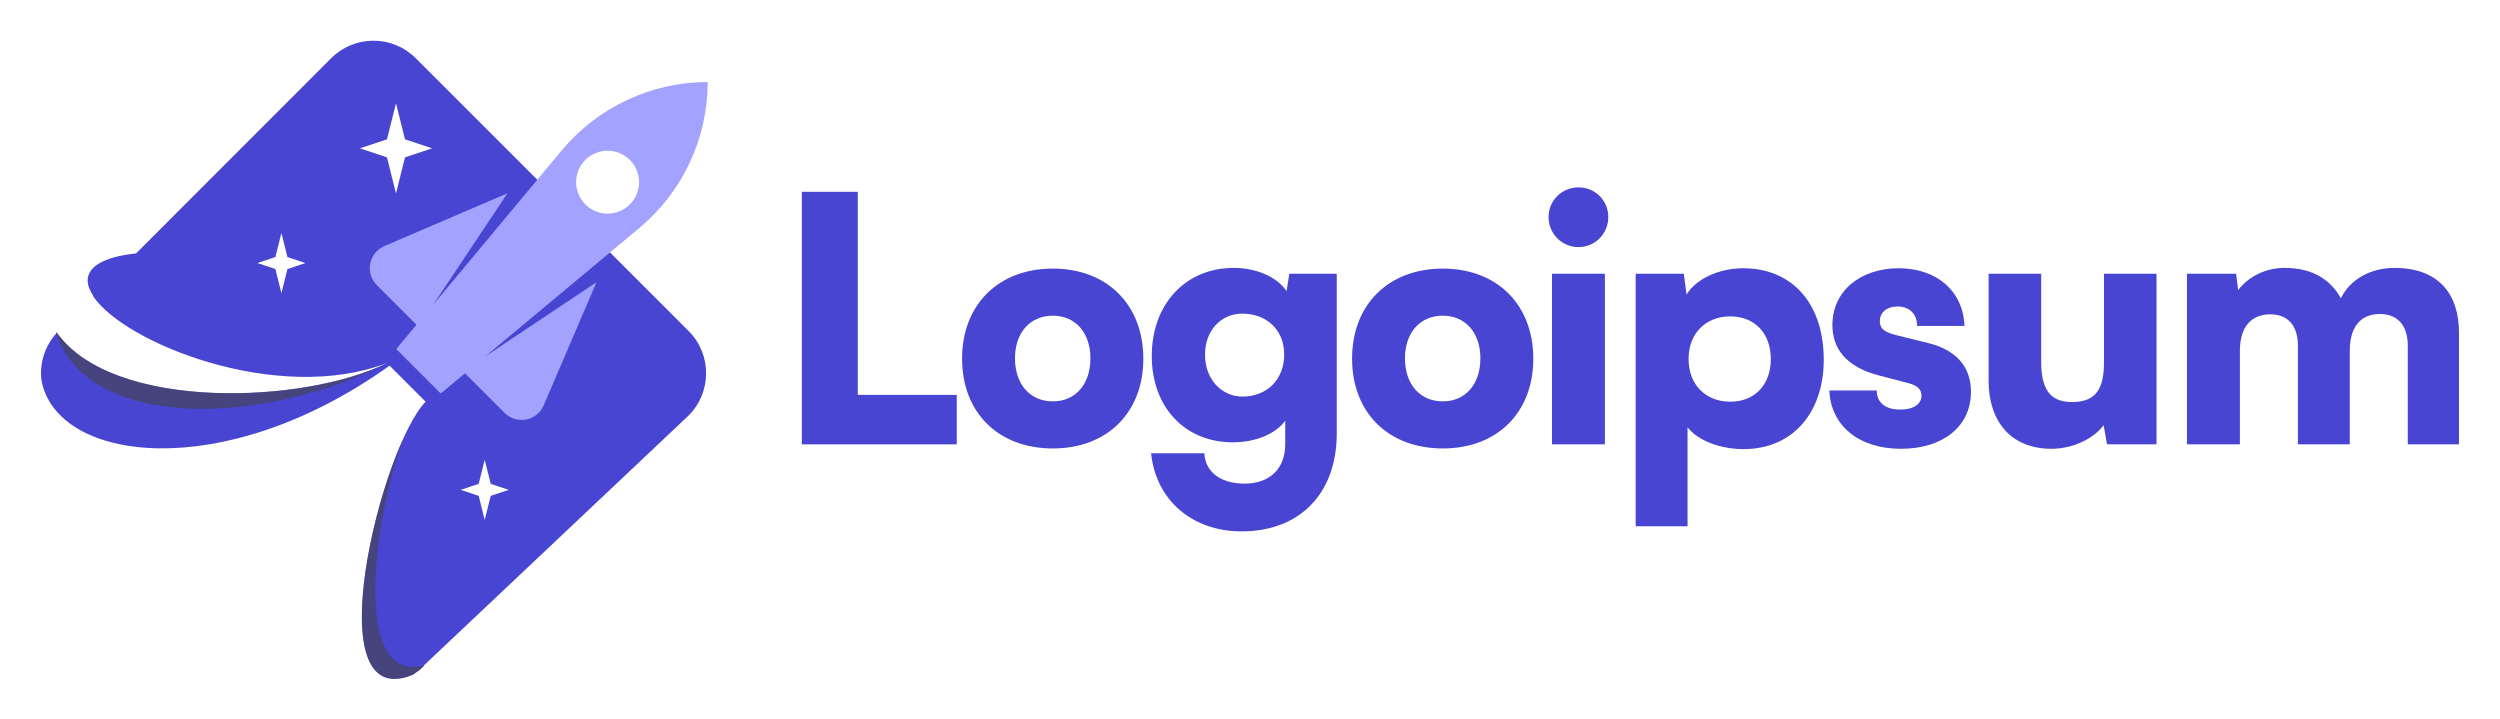
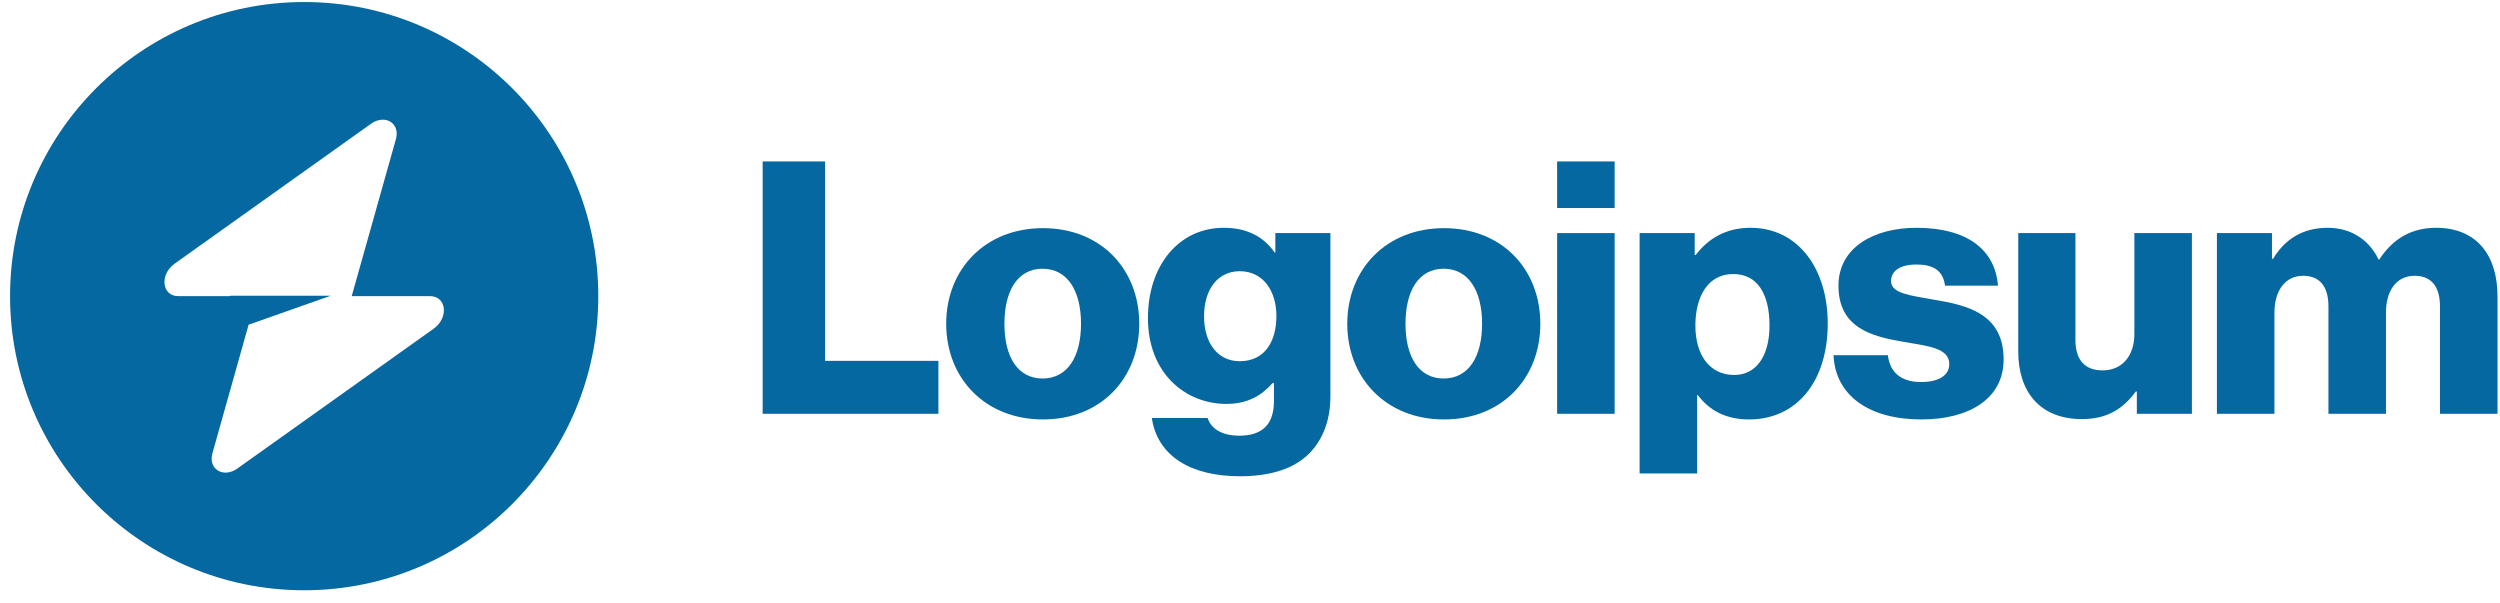
- <svg xmlns="http://www.w3.org/2000/svg" id="logo-33" width="160" height="46" viewBox="0 0 160 46" fill="none">
-   <path fill-rule="evenodd" clip-rule="evenodd" d="M26.605 3.724C25.111 2.231 22.689 2.232 21.196 3.725L8.735 16.192L8.724 16.189L8.685 16.193C8.701 16.201 8.717 16.208 8.733 16.216C6.547 16.445 5.619 17.102 5.609 17.946C5.613 18.259 5.741 18.598 5.978 18.95L5.966 18.962C7.954 21.959 17.799 25.913 24.764 23.234C19.544 25.844 7.25 26.361 3.64 21.294C2.855 22.142 2.527 23.257 2.651 24.328C3.605 29.585 14.269 31.02 24.933 23.402L27.241 25.71C24.369 28.66 20.128 45.797 26.43 43.18C26.58 43.079 26.707 42.988 26.879 42.857L27.16 42.592C27.144 42.596 27.128 42.6 27.112 42.604L43.992 26.668C45.559 25.188 45.595 22.706 44.07 21.183L26.605 3.724ZM24.766 8.917L25.343 6.61L25.92 8.917L27.651 9.494L25.92 10.071L25.343 12.379L24.766 10.071L23.036 9.494L24.766 8.917ZM17.625 16.451L18.01 14.912L18.395 16.451L19.549 16.835L18.395 17.22L18.01 18.759L17.625 17.22L16.472 16.835L17.625 16.451ZM31.021 29.428L30.637 30.966L29.483 31.351L30.637 31.735L31.021 33.274L31.406 31.735L32.56 31.351L31.406 30.966L31.021 29.428Z" class="ccustom" fill="#4845D2" />
-   <path d="M54.898 12.275H51.316V28.439H61.232V25.272H54.898V12.275Z" class="ccustom" fill="#4845D2" />
-   <path d="M61.574 22.956C61.574 26.407 63.89 28.701 67.384 28.701C70.857 28.701 73.173 26.407 73.173 22.956C73.173 19.505 70.857 17.19 67.384 17.19C63.89 17.19 61.574 19.505 61.574 22.956ZM64.96 22.934C64.96 21.296 65.921 20.204 67.384 20.204C68.826 20.204 69.787 21.296 69.787 22.934C69.787 24.595 68.826 25.687 67.384 25.687C65.921 25.687 64.96 24.595 64.96 22.934Z" class="ccustom" fill="#4845D2" />
-   <path d="M73.714 22.782C73.714 26.08 75.854 28.308 78.89 28.308C80.354 28.308 81.621 27.783 82.254 26.932V28.439C82.254 29.946 81.315 30.951 79.655 30.951C78.169 30.951 77.143 30.252 77.077 29.007H73.67C73.976 31.999 76.291 34.008 79.458 34.008C83.193 34.008 85.552 31.584 85.552 27.74V17.518H82.516L82.341 18.631C81.73 17.736 80.441 17.146 78.956 17.146C75.898 17.146 73.714 19.44 73.714 22.782ZM77.121 22.694C77.121 21.122 78.17 20.073 79.502 20.073C81.053 20.073 82.189 21.1 82.189 22.694C82.189 24.289 81.075 25.381 79.524 25.381C78.191 25.381 77.121 24.289 77.121 22.694Z" class="ccustom" fill="#4845D2" />
-   <path d="M86.533 22.956C86.533 26.407 88.848 28.701 92.343 28.701C95.816 28.701 98.131 26.407 98.131 22.956C98.131 19.505 95.816 17.19 92.343 17.19C88.848 17.19 86.533 19.505 86.533 22.956ZM89.918 22.934C89.918 21.296 90.879 20.204 92.343 20.204C93.784 20.204 94.745 21.296 94.745 22.934C94.745 24.595 93.784 25.687 92.343 25.687C90.879 25.687 89.918 24.595 89.918 22.934Z" class="ccustom" fill="#4845D2" />
-   <path d="M101.031 15.814C102.079 15.814 102.931 14.962 102.931 13.892C102.931 12.822 102.079 11.992 101.031 11.992C99.961 11.992 99.109 12.822 99.109 13.892C99.109 14.962 99.961 15.814 101.031 15.814ZM99.327 28.439H102.713V17.518H99.327V28.439Z" class="ccustom" fill="#4845D2" />
-   <path d="M104.683 33.681H108.003V27.347C108.637 28.177 110.078 28.744 111.586 28.744C114.84 28.744 116.806 26.255 116.718 22.803C116.631 19.287 114.6 17.168 111.564 17.168C110.013 17.168 108.55 17.845 107.938 18.85L107.763 17.518H104.683V33.681ZM108.069 22.978C108.069 21.34 109.161 20.248 110.734 20.248C112.328 20.248 113.333 21.362 113.333 22.978C113.333 24.595 112.328 25.708 110.734 25.708C109.161 25.708 108.069 24.616 108.069 22.978Z" class="ccustom" fill="#4845D2" />
-   <path d="M117.077 24.988C117.164 27.194 118.912 28.723 121.664 28.723C124.307 28.723 126.142 27.325 126.142 25.075C126.142 23.459 125.18 22.388 123.389 21.952L121.445 21.471C120.746 21.296 120.31 21.122 120.31 20.554C120.31 19.986 120.768 19.614 121.445 19.614C122.21 19.614 122.712 20.117 122.69 20.86H125.727C125.639 18.588 123.914 17.168 121.511 17.168C119.086 17.168 117.274 18.61 117.274 20.794C117.274 22.257 118.082 23.459 120.244 24.027L122.166 24.529C122.734 24.682 122.974 24.944 122.974 25.315C122.974 25.861 122.472 26.211 121.62 26.211C120.637 26.211 120.113 25.752 120.113 24.988H117.077Z" class="ccustom" fill="#4845D2" />
-   <path d="M131.29 28.723C132.623 28.723 133.955 28.111 134.632 27.215L134.851 28.439H138.018V17.518H134.654V23.197C134.654 24.835 134.173 25.73 132.623 25.73C131.421 25.73 130.635 25.184 130.635 23.153V17.518H127.271V24.376C127.271 26.975 128.713 28.723 131.29 28.723Z" class="ccustom" fill="#4845D2" />
-   <path d="M143.352 28.439V22.476C143.352 20.641 144.335 20.117 145.296 20.117C146.366 20.117 147.065 20.772 147.065 22.126V28.439H150.385V22.476C150.385 20.619 151.346 20.095 152.307 20.095C153.377 20.095 154.098 20.75 154.098 22.126V28.439H157.375V21.296C157.375 18.806 156.064 17.146 153.246 17.146C151.674 17.146 150.385 17.911 149.817 19.09C149.162 17.911 148.026 17.146 146.213 17.146C145.012 17.146 143.898 17.692 143.243 18.566L143.112 17.518H139.966V28.439H143.352Z" class="ccustom" fill="#4845D2" />
-   <path fill-rule="evenodd" clip-rule="evenodd" d="M45.292 5.251C41.683 5.251 38.261 6.854 35.95 9.626L27.732 19.489L32.477 12.37L24.599 15.747C23.599 16.175 23.348 17.479 24.118 18.249L26.653 20.784L25.358 22.337L28.206 25.185L29.759 23.89L32.294 26.425C33.064 27.195 34.368 26.944 34.796 25.944L38.173 18.066L31.054 22.812L40.917 14.592C43.689 12.282 45.292 8.86 45.292 5.251ZM37.461 13.082C38.247 13.869 39.522 13.869 40.309 13.082C41.095 12.296 41.095 11.021 40.309 10.235C39.522 9.448 38.247 9.448 37.461 10.235C36.675 11.021 36.675 12.296 37.461 13.082Z" class="ccompli2" fill="#A3A2FF" />
-   <path opacity="0.6" d="M3.548 21.161C5.433 27.621 16.897 27.284 24.761 23.235C19.495 25.866 7.037 26.369 3.548 21.161Z" fill="#424242" />
-   <path opacity="0.6" d="M26.43 43.18C21.119 45.385 23.296 33.565 25.83 28.024C23.983 32.949 22.405 43.804 27.16 42.592L26.879 42.857C26.707 42.988 26.58 43.079 26.43 43.18Z" fill="#424242" />
+ <svg xmlns="http://www.w3.org/2000/svg" id="logo-54" width="170" height="41" viewBox="0 0 170 41" fill="none">
+   <path d="M51.86 28.138H63.812V24.538H56.108V10.978H51.86V28.138Z" class="cneutral" fill="#0568A0" />
+   <path d="M70.893 25.738C69.189 25.738 68.301 24.25 68.301 22.018C68.301 19.786 69.189 18.274 70.893 18.274C72.597 18.274 73.509 19.786 73.509 22.018C73.509 24.25 72.597 25.738 70.893 25.738ZM70.917 28.522C74.877 28.522 77.469 25.714 77.469 22.018C77.469 18.322 74.877 15.514 70.917 15.514C66.981 15.514 64.341 18.322 64.341 22.018C64.341 25.714 66.981 28.522 70.917 28.522Z" class="cneutral" fill="#0568A0" />
+   <path d="M84.324 32.386C86.148 32.386 87.756 31.978 88.836 31.018C89.82 30.13 90.468 28.786 90.468 26.938V15.85H86.724V17.17H86.676C85.956 16.138 84.852 15.49 83.22 15.49C80.172 15.49 78.06 18.034 78.06 21.634C78.06 25.402 80.628 27.466 83.388 27.466C84.876 27.466 85.812 26.866 86.532 26.05H86.628V27.274C86.628 28.762 85.932 29.626 84.276 29.626C82.98 29.626 82.332 29.074 82.116 28.426H78.324C78.708 30.994 80.94 32.386 84.324 32.386ZM84.3 24.562C82.836 24.562 81.876 23.362 81.876 21.514C81.876 19.642 82.836 18.442 84.3 18.442C85.932 18.442 86.796 19.834 86.796 21.49C86.796 23.218 86.004 24.562 84.3 24.562Z" class="cneutral" fill="#0568A0" />
+   <path d="M98.166 25.738C96.462 25.738 95.574 24.25 95.574 22.018C95.574 19.786 96.462 18.274 98.166 18.274C99.87 18.274 100.782 19.786 100.782 22.018C100.782 24.25 99.87 25.738 98.166 25.738ZM98.19 28.522C102.15 28.522 104.742 25.714 104.742 22.018C104.742 18.322 102.15 15.514 98.19 15.514C94.254 15.514 91.614 18.322 91.614 22.018C91.614 25.714 94.254 28.522 98.19 28.522Z" class="cneutral" fill="#0568A0" />
+   <path d="M105.884 28.138H109.796V15.85H105.884V28.138ZM105.884 14.146H109.796V10.978H105.884V14.146Z" class="cneutral" fill="#0568A0" />
+   <path d="M111.494 32.194H115.406V26.866H115.454C116.222 27.898 117.35 28.522 118.934 28.522C122.15 28.522 124.286 25.978 124.286 21.994C124.286 18.298 122.294 15.49 119.03 15.49C117.35 15.49 116.15 16.234 115.31 17.338H115.238V15.85H111.494V32.194ZM117.926 25.498C116.246 25.498 115.286 24.13 115.286 22.138C115.286 20.146 116.15 18.634 117.854 18.634C119.534 18.634 120.326 20.026 120.326 22.138C120.326 24.226 119.414 25.498 117.926 25.498Z" class="cneutral" fill="#0568A0" />
+   <path d="M130.655 28.522C133.871 28.522 136.247 27.13 136.247 24.442C136.247 21.298 133.703 20.746 131.543 20.386C129.983 20.098 128.591 19.978 128.591 19.114C128.591 18.346 129.335 17.986 130.295 17.986C131.375 17.986 132.119 18.322 132.263 19.426H135.863C135.671 17.002 133.799 15.49 130.319 15.49C127.415 15.49 125.015 16.834 125.015 19.426C125.015 22.306 127.295 22.882 129.431 23.242C131.063 23.53 132.551 23.65 132.551 24.754C132.551 25.546 131.807 25.978 130.631 25.978C129.335 25.978 128.519 25.378 128.375 24.154H124.679C124.799 26.866 127.055 28.522 130.655 28.522Z" class="cneutral" fill="#0568A0" />
+   <path d="M141.561 28.498C143.265 28.498 144.345 27.826 145.233 26.626H145.305V28.138H149.049V15.85H145.137V22.714C145.137 24.178 144.321 25.186 142.977 25.186C141.729 25.186 141.129 24.442 141.129 23.098V15.85H137.241V23.914C137.241 26.65 138.729 28.498 141.561 28.498Z" class="cneutral" fill="#0568A0" />
+   <path d="M150.75 28.138H154.662V21.25C154.662 19.786 155.382 18.754 156.606 18.754C157.782 18.754 158.334 19.522 158.334 20.842V28.138H162.246V21.25C162.246 19.786 162.942 18.754 164.19 18.754C165.366 18.754 165.918 19.522 165.918 20.842V28.138H169.83V20.146C169.83 17.386 168.438 15.49 165.654 15.49C164.07 15.49 162.75 16.162 161.79 17.65H161.742C161.118 16.33 159.894 15.49 158.286 15.49C156.51 15.49 155.334 16.33 154.566 17.602H154.494V15.85H150.75V28.138Z" class="cneutral" fill="#0568A0" />
+   <path fill-rule="evenodd" clip-rule="evenodd" d="M20.684 40.138C31.73 40.138 40.684 31.184 40.684 20.138C40.684 9.092 31.73 0.138 20.684 0.138C9.638 0.138 0.684 9.092 0.684 20.138C0.684 31.184 9.638 40.138 20.684 40.138ZM26.923 9.455C27.227 8.376 26.18 7.738 25.224 8.419L11.877 17.928C10.84 18.666 11.003 20.138 12.122 20.138L15.637 20.138V20.111H22.487L16.905 22.08L14.445 30.821C14.141 31.9 15.188 32.538 16.144 31.857L29.491 22.349C30.528 21.61 30.365 20.138 29.246 20.138L23.916 20.138L26.923 9.455Z" class="ccustom" fill="#0568A0" />
</svg>
